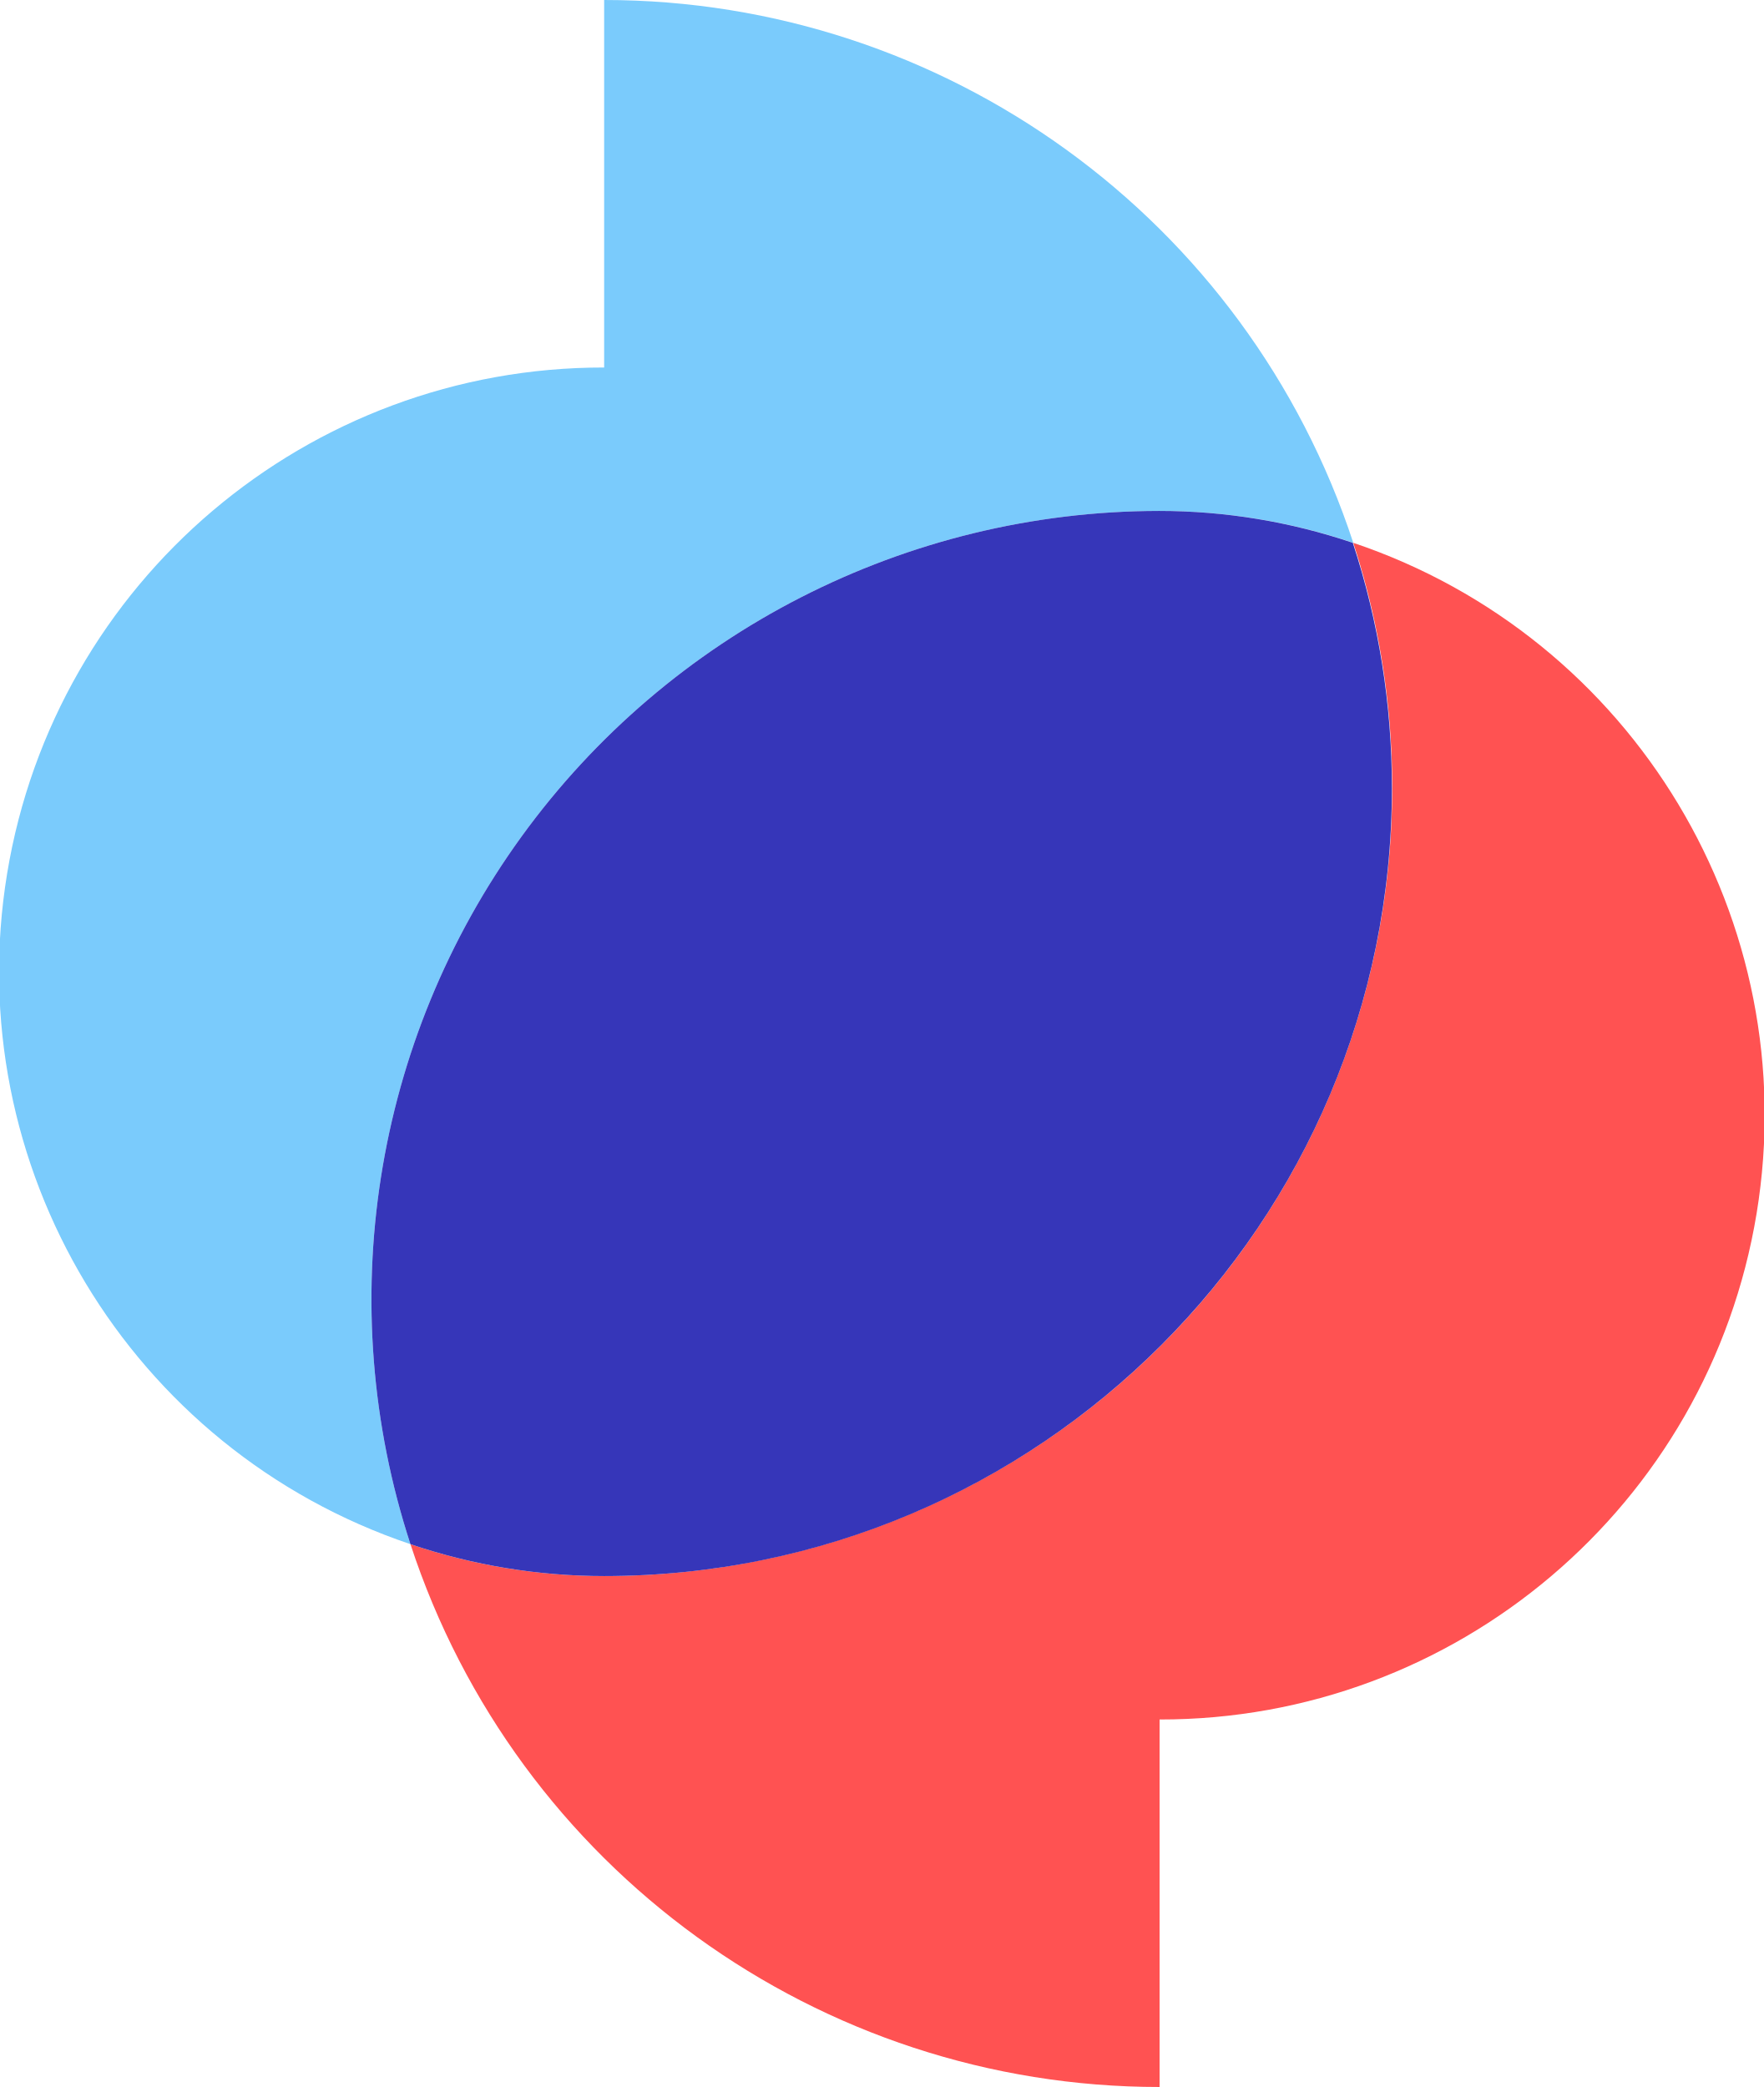
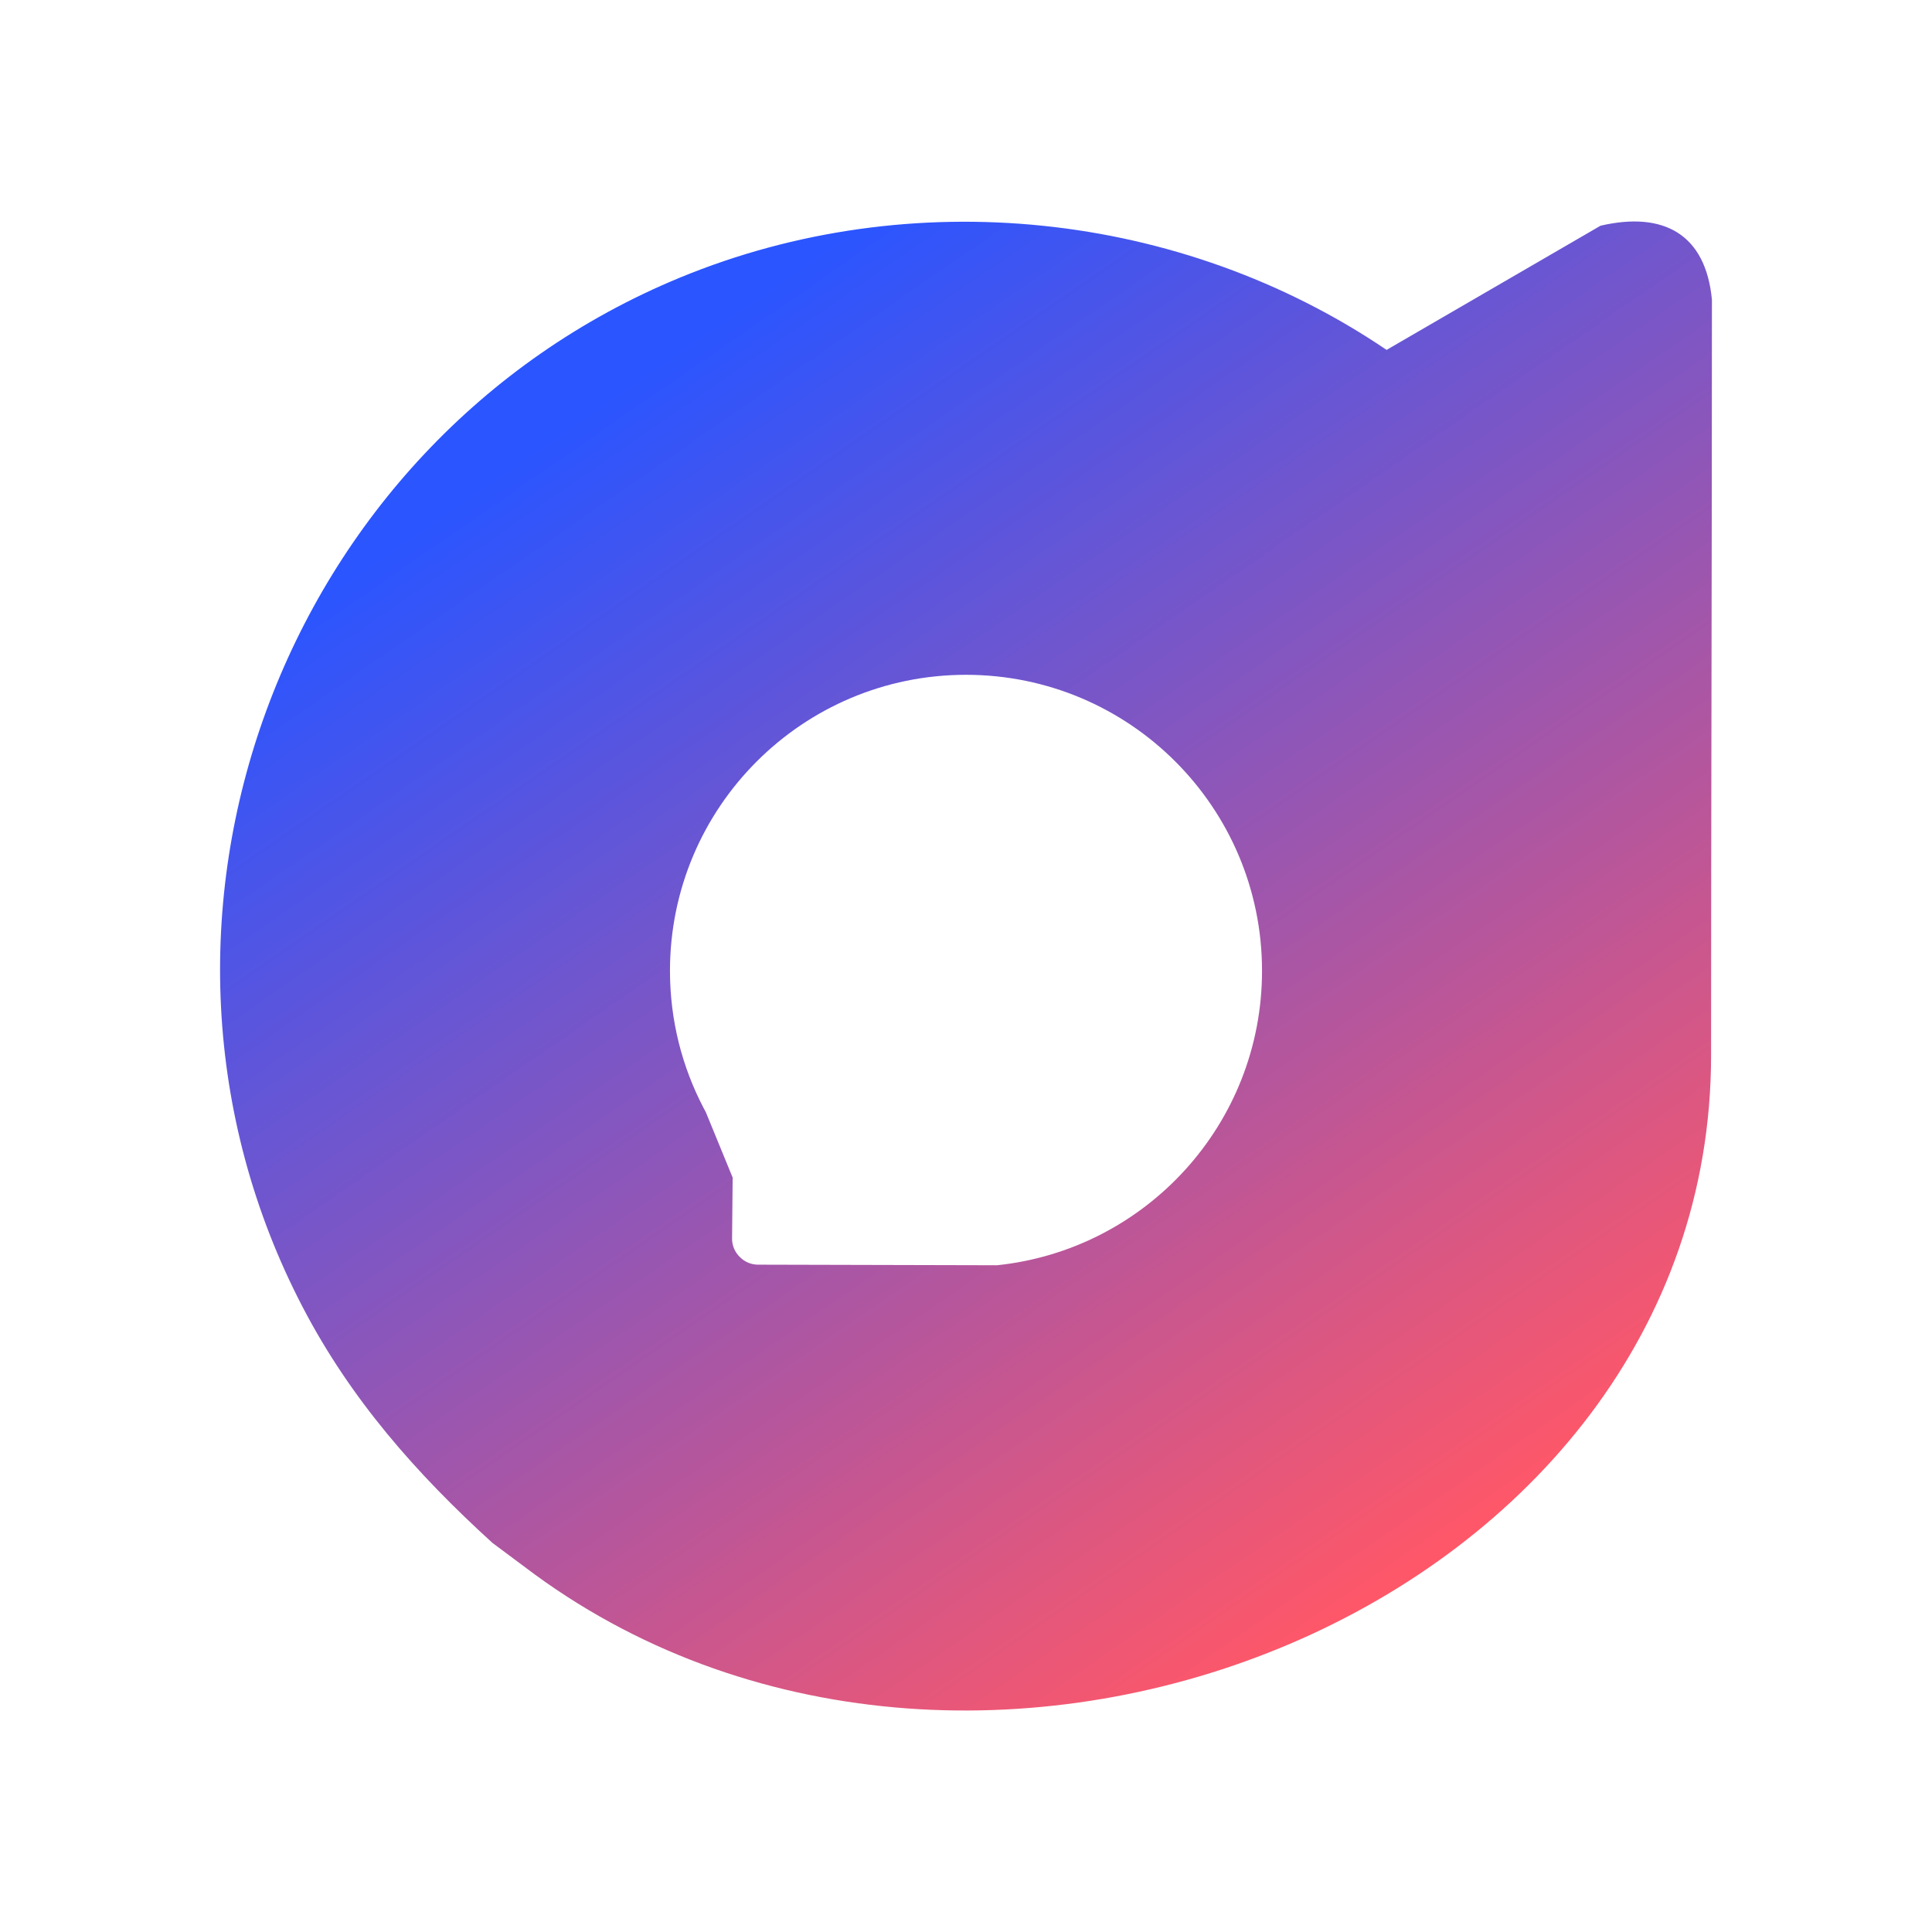
- <svg xmlns="http://www.w3.org/2000/svg" viewBox="0 0 225.55 266.9">
-   <g data-name="Calque 2">
-     <g data-name="Calque 1">
-       <path d="M173.06 69.42a100.84 100.84 0 01-95.8 132.14 77.18 77.18 0 01-24.77-4.08 100.81 100.81 0 0095.8 69.42v-47a77.26 77.26 0 0024.77-150.48" fill="#ff5252" />
-       <path d="M148.29 65.34a77.22 77.22 0 0124.77 4.08A100.83 100.83 0 0077.26 0v47a77.26 77.26 0 00-24.77 150.48 100.82 100.82 0 0195.8-132.14" fill="#7acbfc" />
-       <path d="M178 100.78a100.65 100.65 0 00-5-31.36 77.24 77.24 0 00-24.78-4.08 100.82 100.82 0 00-95.73 132.14 77.18 77.18 0 0024.77 4.08A100.78 100.78 0 00178 100.78" fill="#3636b9" />
-     </g>
-   </g>
+ <svg xmlns="http://www.w3.org/2000/svg" id="Calque_1" data-name="Calque 1" width="1200" height="1200" viewBox="0 0 1200 1200">
+   <defs>
+     <style>
+       .cls-1 {
+         fill: url(#Dégradé_sans_nom_2);
+       }
+     </style>
+     <linearGradient id="Dégradé_sans_nom_2" data-name="Dégradé sans nom 2" x1="408.162" y1="178.75" x2="934.607" y2="941.3" gradientUnits="userSpaceOnUse">
+       <stop offset=".042" stop-color="#2b55ff" />
+       <stop offset=".999" stop-color="#ff5768" />
+     </linearGradient>
+   </defs>
+   <path class="cls-1" d="M994.135,140.187l-132.897,77.141c-127.569-86.409-295.245-104.202-438.977-44.87-247.863,102.316-358.618,400.743-234.253,639.435,29.868,57.324,70.723,103.543,117.867,146.437l26.315,19.618c277.429,202.64,730.597,19.386,730.597-322.566,0-148.844.523-314.367.523-469.252-3.881-40.687-29.999-55.027-69.175-45.942ZM618.8,785.919l-.095-.05-147.884-.363c-4.056,0-7.957-1.563-10.889-4.366l-.361-.345c-3.15-3.011-4.915-7.192-4.871-11.551l.37-37.819-16.678-40.666-.006-.003c-.497-.914-.988-1.832-1.469-2.755-13.276-25.421-20.784-54.334-20.784-85,0-101.546,82.321-183.866,183.867-183.866s183.866,82.32,183.866,183.866c0,95.2-72.351,173.501-165.067,182.918Z" />
</svg>
